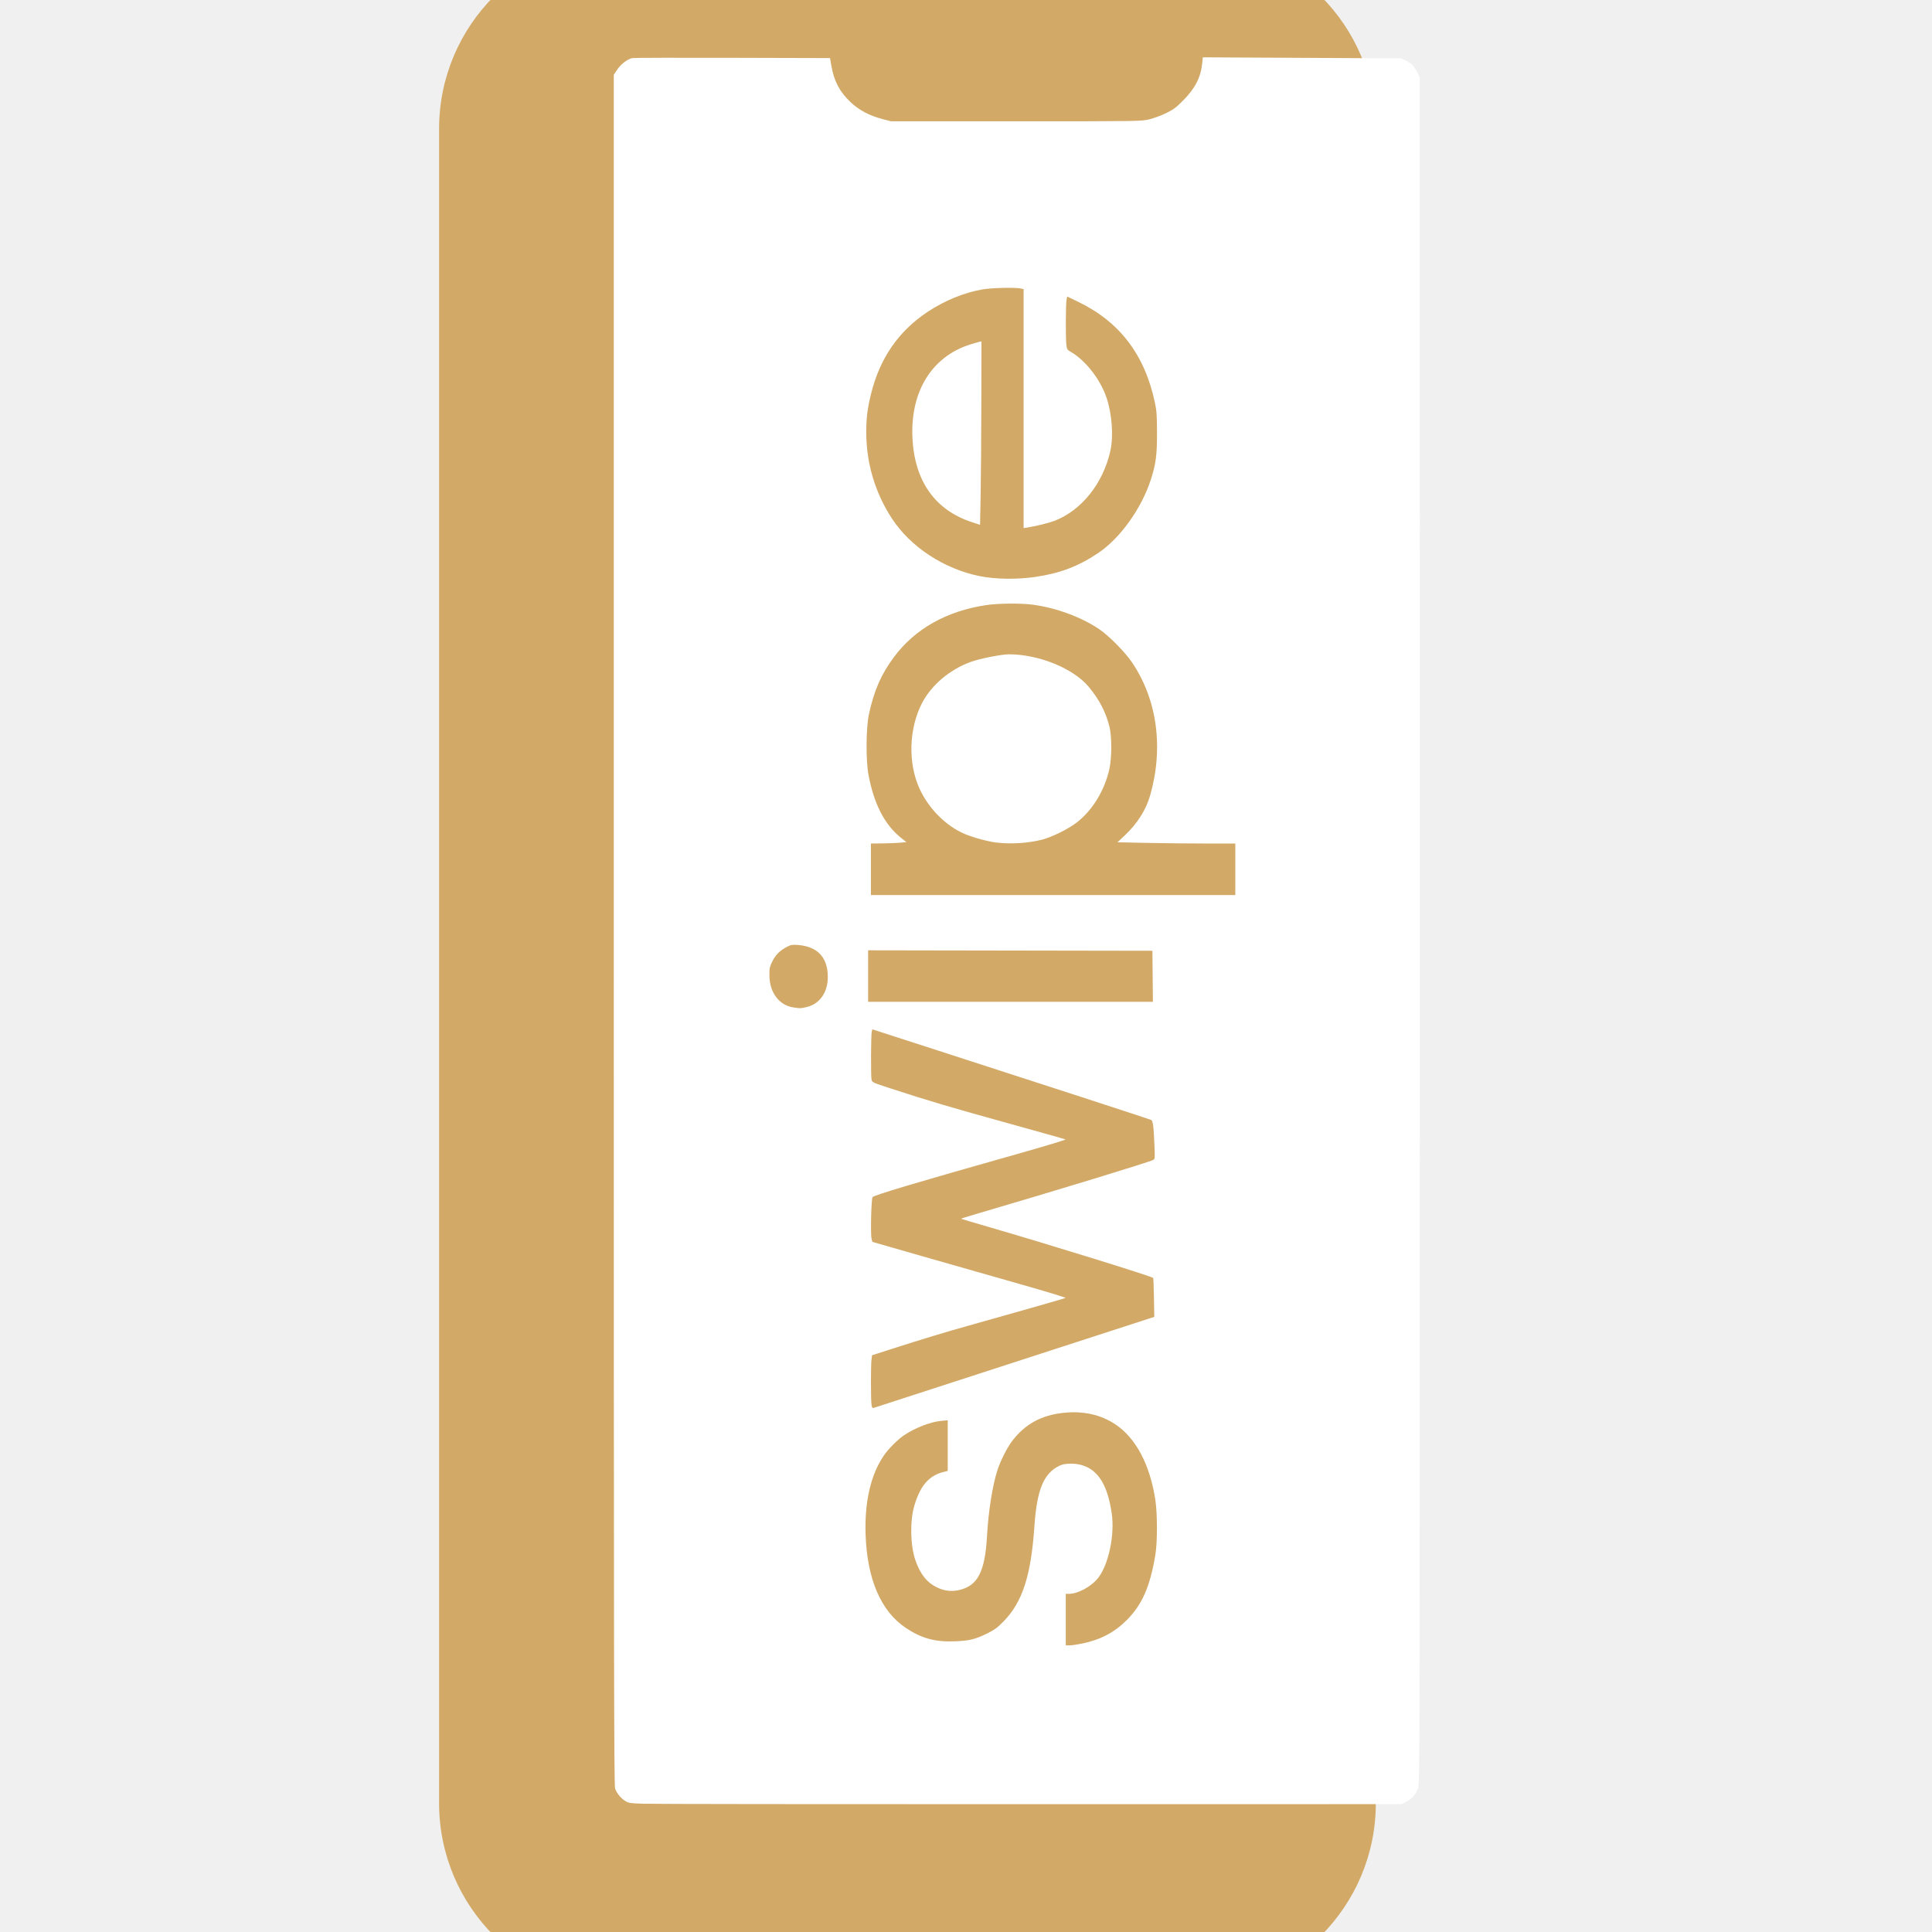
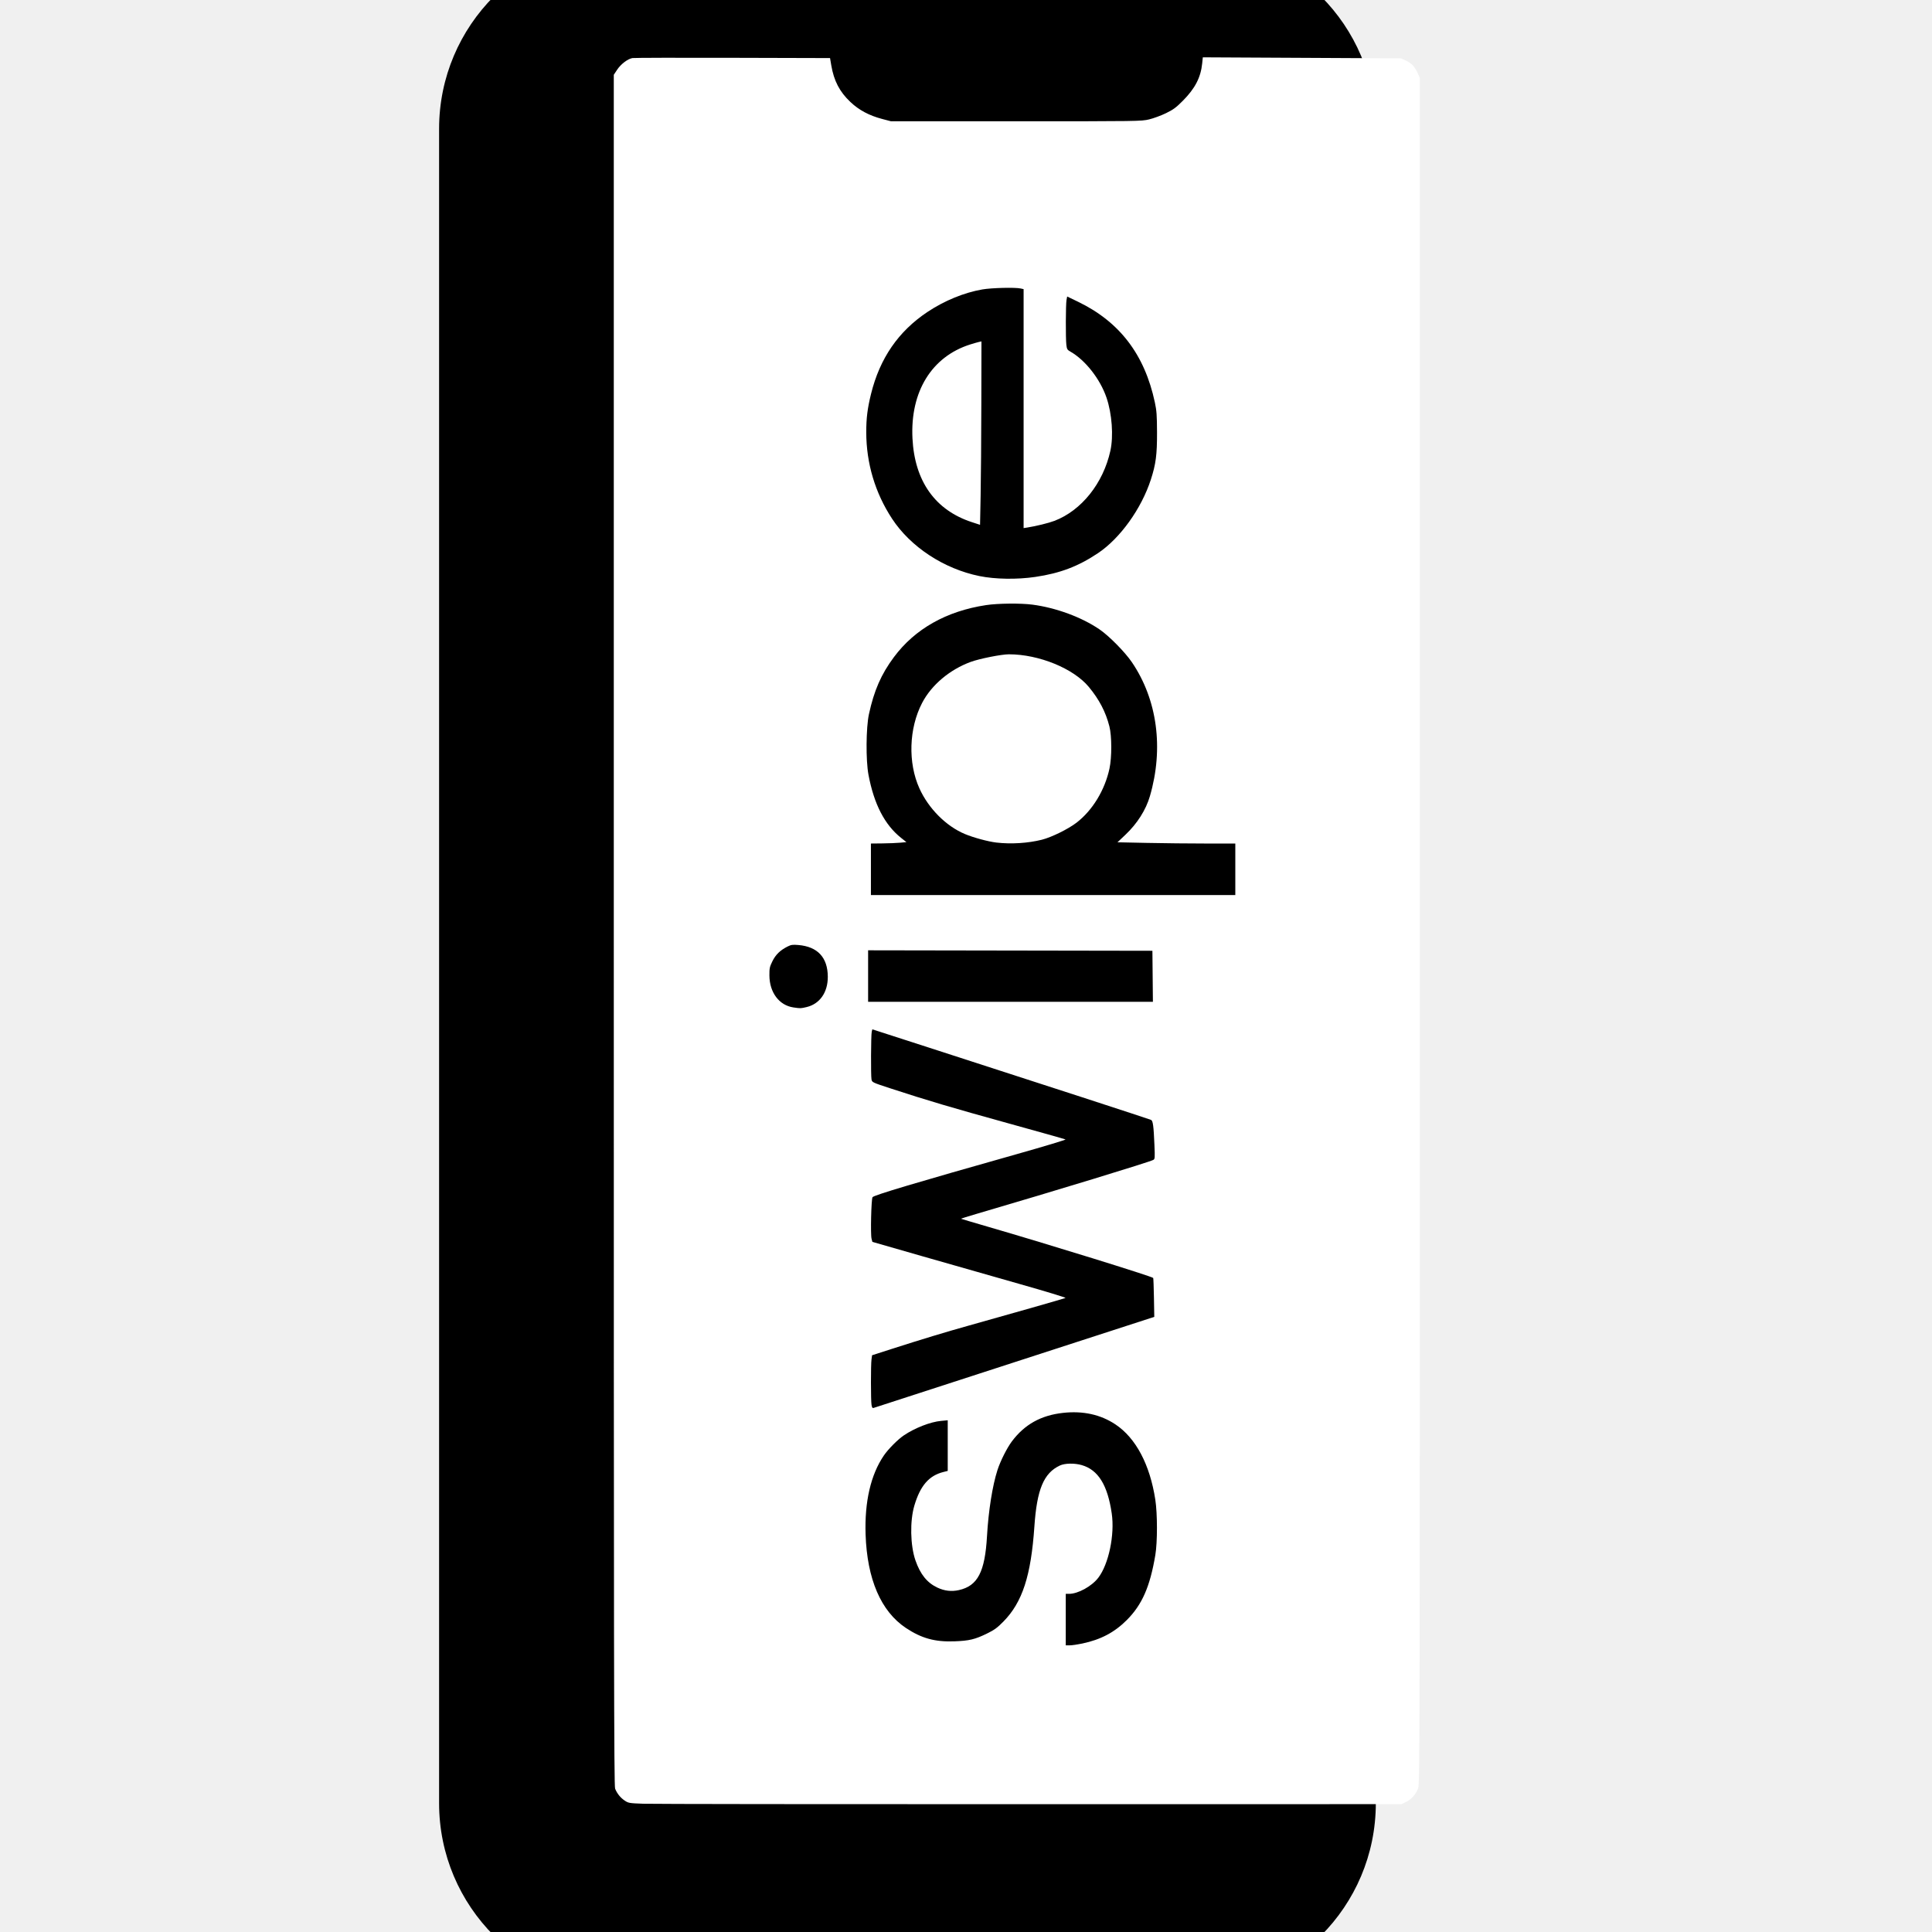
<svg xmlns="http://www.w3.org/2000/svg" viewBox="40 20 280 660" width="32" height="32">
-   <rect width="320" height="700" rx="64" fill="#d2a966" />
+   <rect width="320" height="700" rx="64" fill="#000000" />
  <path fill="#ffffff" d="m 69.735,636.182 c -4.736,-0.173 -5.051,-0.225 -6.294,-1.049 -1.464,-0.971 -2.635,-2.418 -3.309,-4.093 C 59.744,630.079 59.68,588.405 59.68,337.732 V 45.544 l 1.17,-1.762 c 1.258,-1.895 3.582,-3.66 5.196,-3.947 0.547,-0.097 15.96,-0.136 34.252,-0.086 l 33.258,0.091 0.412,2.438 c 0.902,5.339 2.854,9.085 6.556,12.578 2.933,2.767 6.397,4.616 10.835,5.783 l 3.04,0.799 42.72,-0.001 c 41.802,-0.001 42.778,-0.015 45.44,-0.65 1.496,-0.357 4.073,-1.305 5.727,-2.108 2.523,-1.224 3.451,-1.905 5.762,-4.229 4.206,-4.23 6.141,-7.958 6.636,-12.781 l 0.214,-2.086 33.848,0.175 33.848,0.175 1.737,0.795 c 1.859,0.851 2.996,2.088 4.045,4.402 l 0.649,1.431 0.009,291.36 c 0.008,275.665 -0.021,291.443 -0.546,292.908 -0.732,2.042 -2.296,3.821 -4.169,4.744 l -1.519,0.748 -127.04,0.022 c -69.872,0.012 -129.283,-0.06 -132.025,-0.16 z M 219.738,581.45 c 6.288,-1.327 10.968,-3.793 15.164,-7.989 5.256,-5.256 7.954,-11.397 9.779,-22.261 0.734,-4.371 0.73,-14.083 -0.008,-18.88 -1.846,-11.995 -6.633,-21.043 -13.594,-25.7 -5.069,-3.39 -11.101,-4.72 -17.957,-3.957 -7.531,0.837 -13.092,3.939 -17.446,9.731 -1.67,2.222 -3.944,6.746 -4.932,9.813 -1.708,5.301 -3.079,13.964 -3.566,22.521 -0.698,12.277 -3.181,17.046 -9.621,18.476 -2.534,0.563 -4.908,0.285 -7.336,-0.857 -3.514,-1.654 -5.824,-4.52 -7.487,-9.29 -1.773,-5.087 -1.938,-13.484 -0.368,-18.75 2.029,-6.804 4.974,-10.207 9.911,-11.45 L 173.76,522.484 v -8.648 -8.648 l -2.285,0.212 c -3.65,0.339 -8.962,2.411 -12.744,4.971 -2.039,1.38 -5.309,4.676 -6.788,6.843 -4.478,6.558 -6.615,15.779 -6.244,26.946 0.508,15.316 5.239,26.299 13.771,31.976 5.318,3.539 9.91,4.807 16.53,4.567 5.104,-0.185 7.084,-0.659 11.2,-2.678 2.522,-1.237 3.477,-1.935 5.6,-4.097 6.467,-6.584 9.411,-15.628 10.56,-32.444 0.868,-12.701 3.185,-18.246 8.707,-20.842 1.692,-0.796 4.991,-0.858 7.475,-0.141 5.609,1.619 8.825,6.8 10.244,16.505 1.065,7.285 -1.039,17.345 -4.598,21.984 -2.238,2.917 -6.914,5.49 -9.978,5.49 H 214.08 v 8.8 8.8 l 1.36,-0.005 c 0.748,-0.003 2.682,-0.284 4.298,-0.625 z M 196.64,485.325 l 47.68,-15.463 -0.116,-6.531 c -0.064,-3.592 -0.177,-6.633 -0.251,-6.758 -0.296,-0.499 -35.816,-11.508 -56.59,-17.54 -4.927,-1.43 -8.998,-2.641 -9.047,-2.69 -0.049,-0.049 2.254,-0.777 5.117,-1.616 27.49,-8.061 59.053,-17.696 60.535,-18.479 0.572,-0.302 0.596,-0.615 0.402,-5.164 -0.276,-6.454 -0.505,-8.167 -1.136,-8.502 -0.499,-0.264 -37.01,-12.148 -76.034,-24.748 l -19.2,-6.199 -0.202,0.823 c -0.267,1.088 -0.334,15.021 -0.078,16.301 0.197,0.985 0.285,1.026 6.534,3.071 12.411,4.061 20.882,6.572 39.986,11.854 10.648,2.944 19.536,5.447 19.752,5.563 0.215,0.116 -7.129,2.335 -16.32,4.931 -34.685,9.798 -49.234,14.139 -49.606,14.802 -0.441,0.787 -0.718,12.707 -0.33,14.183 l 0.285,1.082 16.95,4.87 c 9.322,2.678 24.255,6.939 33.184,9.469 8.929,2.529 16.057,4.695 15.84,4.814 -0.363,0.198 -19.494,5.662 -33.514,9.572 -7.174,2.001 -15.992,4.674 -25.483,7.725 l -7.083,2.277 -0.197,1.44 c -0.257,1.873 -0.249,13.952 0.009,15.518 0.153,0.926 0.32,1.167 0.716,1.034 0.284,-0.095 21.973,-7.132 48.197,-15.637 z m -71.117,-121.289 c 4.517,-1.063 7.289,-5.015 7.266,-10.36 -0.028,-6.585 -3.466,-10.289 -10.07,-10.848 -1.947,-0.165 -2.464,-0.091 -3.692,0.528 -2.513,1.267 -4.047,2.759 -5.161,5.021 -0.942,1.913 -1.043,2.392 -1.024,4.872 0.043,5.816 3.338,10.195 8.207,10.906 2.428,0.355 2.46,0.354 4.473,-0.12 z m 118.242,-10.516 -0.085,-8.72 -48.56,-0.081 -48.56,-0.081 v 8.801 8.801 h 48.645 48.645 z M 272,316.96 v -8.8 h -10.028 c -5.515,0 -14.573,-0.095 -20.127,-0.211 l -10.1,-0.211 2.725,-2.58 c 4.026,-3.811 6.981,-8.467 8.35,-13.158 4.773,-16.352 2.543,-32.977 -6.138,-45.76 -2.368,-3.487 -7.804,-9.001 -11.083,-11.24 -6.081,-4.154 -14.822,-7.38 -22.88,-8.444 -4.006,-0.529 -11.817,-0.453 -15.84,0.154 -13.556,2.045 -24.316,8.115 -31.503,17.77 -4.357,5.854 -6.782,11.397 -8.54,19.52 -0.996,4.605 -1.081,15.713 -0.157,20.64 1.889,10.07 5.531,17.122 11.155,21.6 l 1.809,1.44 -2.142,0.2 c -1.178,0.11 -3.906,0.218 -6.062,0.24 l -3.92,0.04 v 8.8 8.8 H 209.76 272 Z m -81.623,-9.13 c -2.81,-0.329 -7.765,-1.67 -10.73,-2.904 -6.42,-2.673 -12.432,-8.696 -15.556,-15.586 -3.968,-8.751 -3.603,-20.52 0.904,-29.185 3.202,-6.156 9.449,-11.424 16.67,-14.06 2.999,-1.095 10.468,-2.576 12.989,-2.576 10.239,0 22.073,4.832 27.303,11.147 3.564,4.304 5.775,8.547 7.033,13.493 0.837,3.29 0.849,10.561 0.024,14.395 -1.584,7.367 -5.796,14.284 -11.254,18.483 -2.851,2.194 -8.535,4.989 -11.84,5.824 -4.718,1.191 -10.538,1.554 -15.543,0.969 z M 203.68,217.084 c 8.459,-1.245 14.678,-3.605 21.44,-8.138 7.54,-5.053 14.794,-15.157 18.025,-25.107 1.715,-5.282 2.138,-8.52 2.11,-16.16 -0.022,-5.825 -0.134,-7.389 -0.735,-10.201 -3.494,-16.366 -12.025,-27.538 -26.28,-34.414 l -3.68,-1.775 -0.222,1.195 c -0.278,1.502 -0.32,13.113 -0.055,15.319 0.177,1.47 0.32,1.713 1.357,2.3 5.098,2.884 10.198,9.381 12.364,15.75 1.874,5.509 2.425,13.124 1.314,18.158 -2.449,11.095 -9.872,20.391 -19.102,23.918 -1.992,0.761 -6.328,1.825 -9.337,2.29 l -1.2,0.186 v -40.817 -40.817 l -1.018,-0.224 c -1.899,-0.417 -9.934,-0.218 -13.062,0.324 -6.244,1.082 -12.974,3.842 -18.757,7.693 -9.938,6.618 -16.276,15.822 -19.283,28.001 -1.218,4.934 -1.642,8.334 -1.634,13.107 0.018,10.608 3.029,20.698 8.81,29.521 6.322,9.648 17.73,17.137 29.864,19.602 5.419,1.101 12.81,1.213 19.08,0.29 z m -21.645,-18.7 c -12.564,-4.097 -19.588,-13.992 -20.321,-28.625 -0.799,-15.961 6.555,-27.922 19.726,-32.086 1.144,-0.362 2.476,-0.745 2.96,-0.852 l 0.88,-0.194 -0.043,21.366 c -0.024,11.751 -0.132,25.85 -0.24,31.329 L 184.8,199.287 Z" />
</svg>
